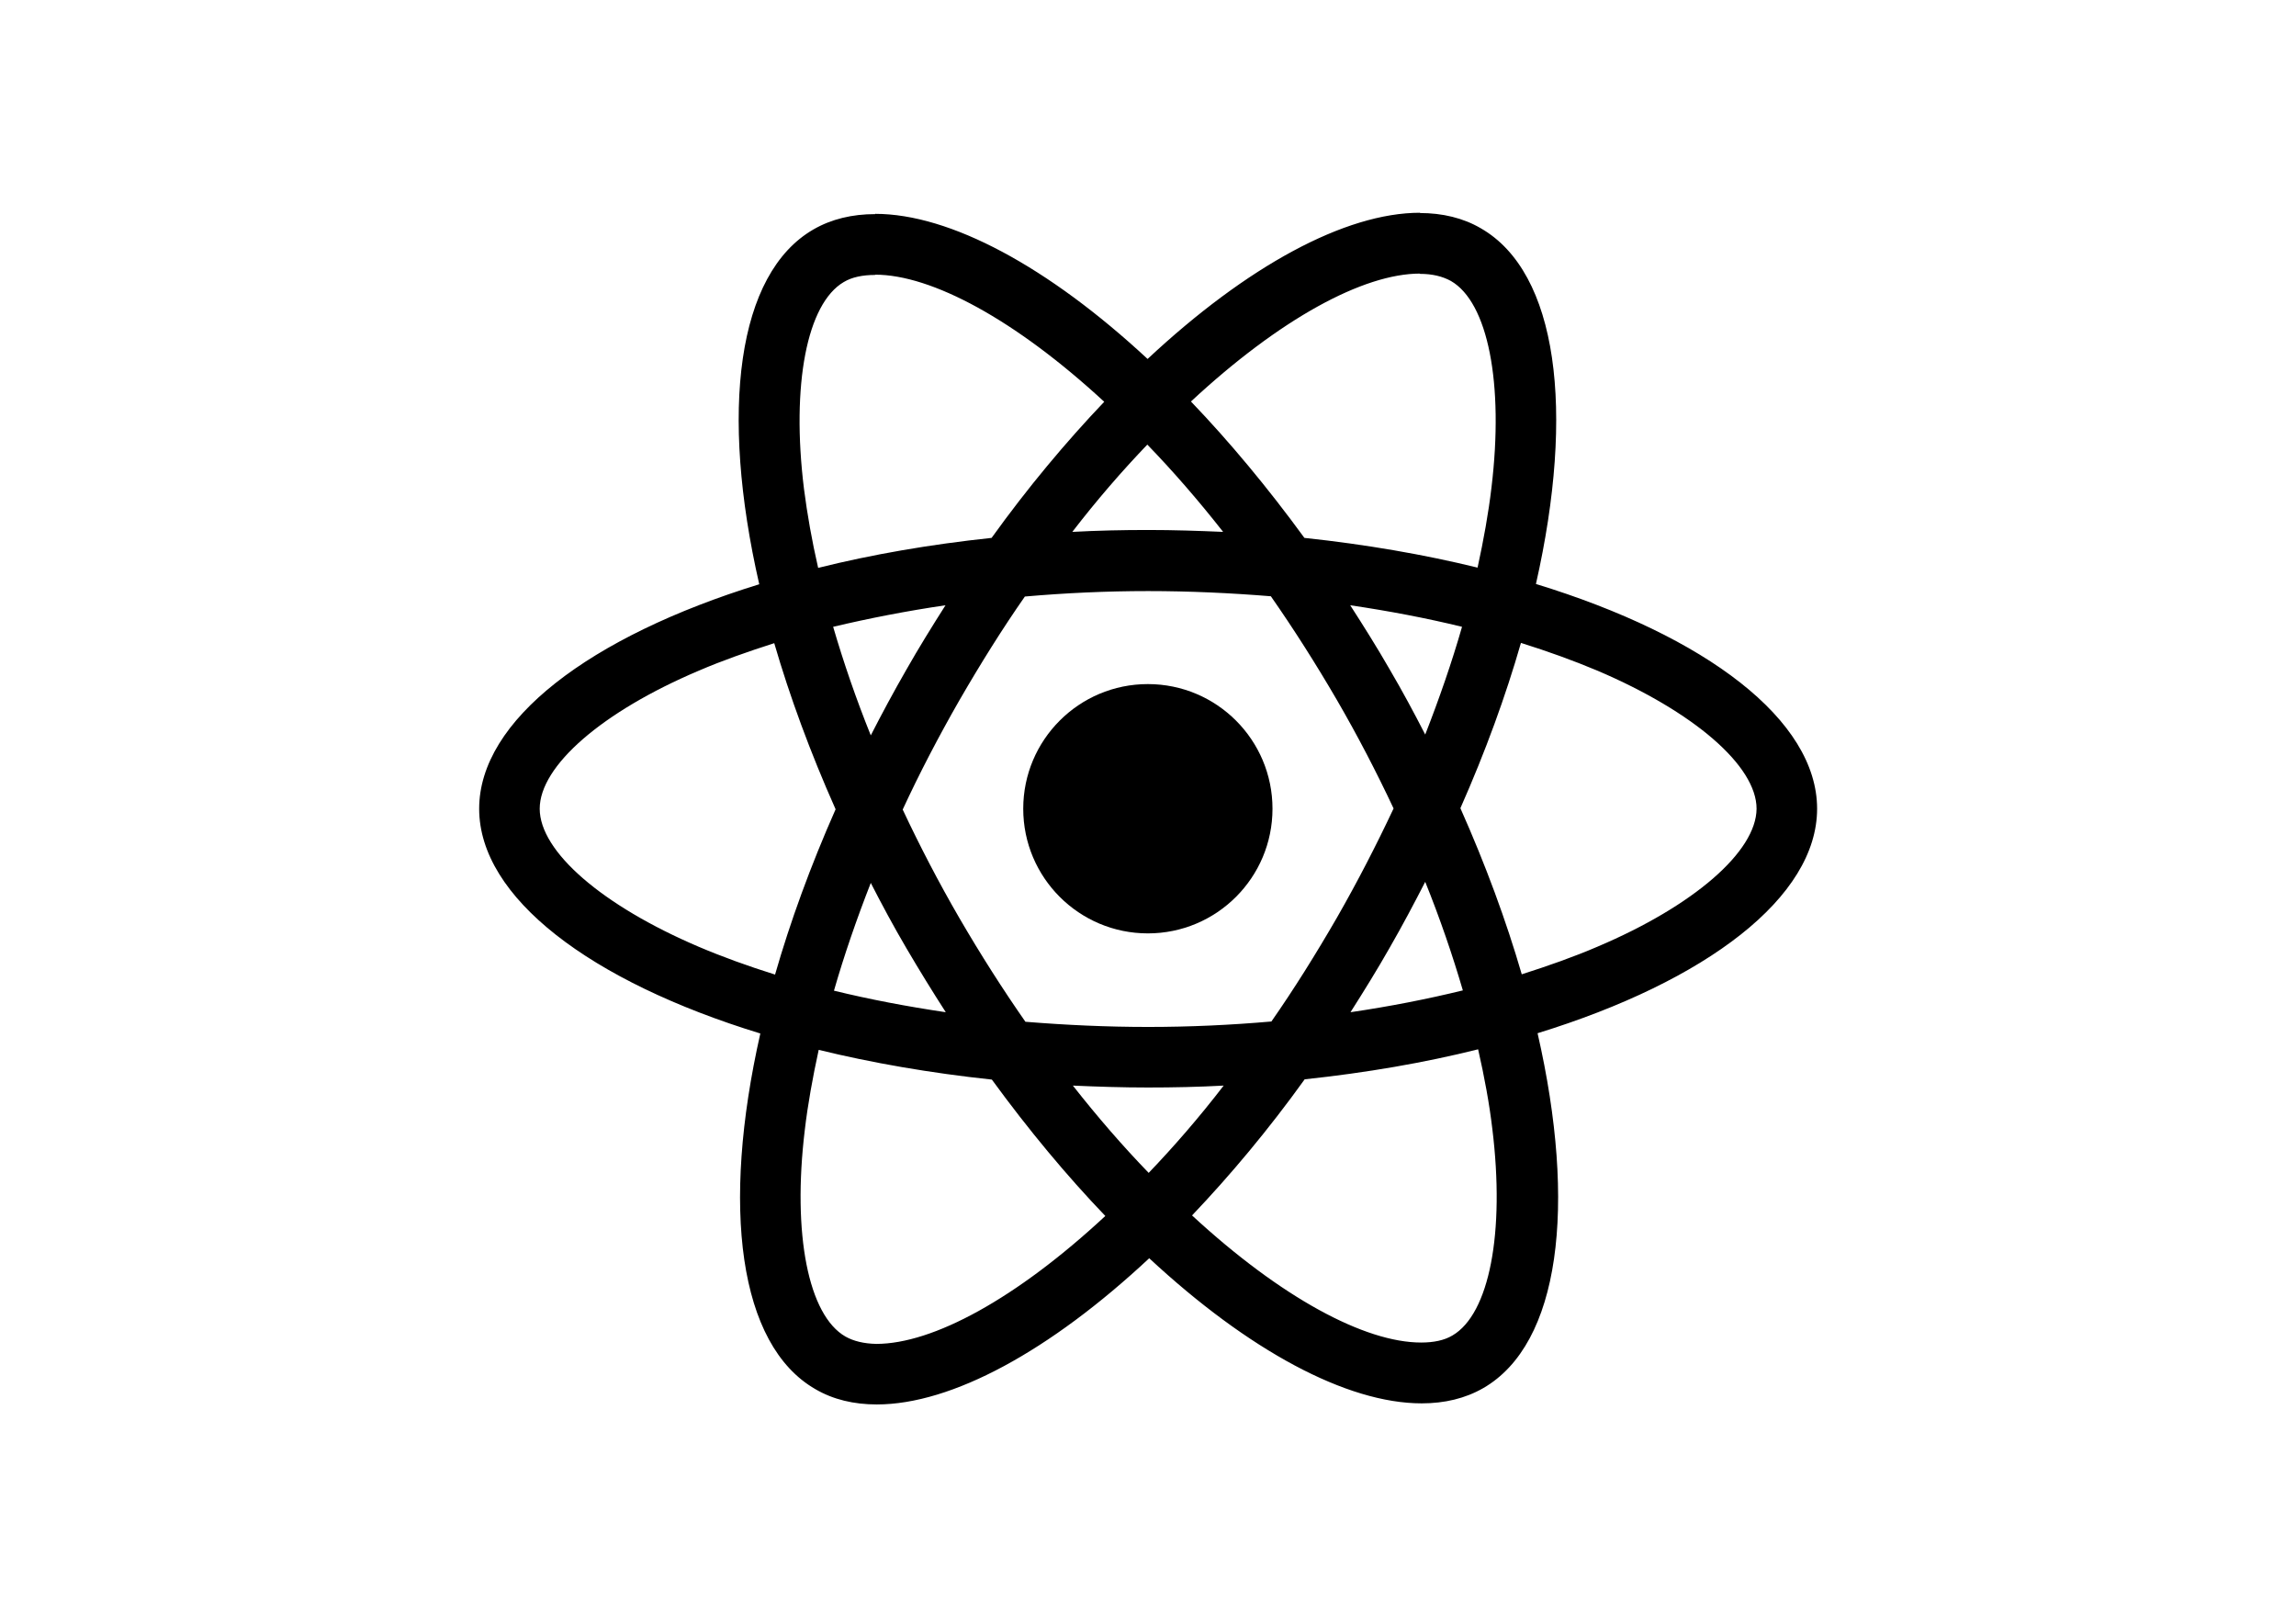
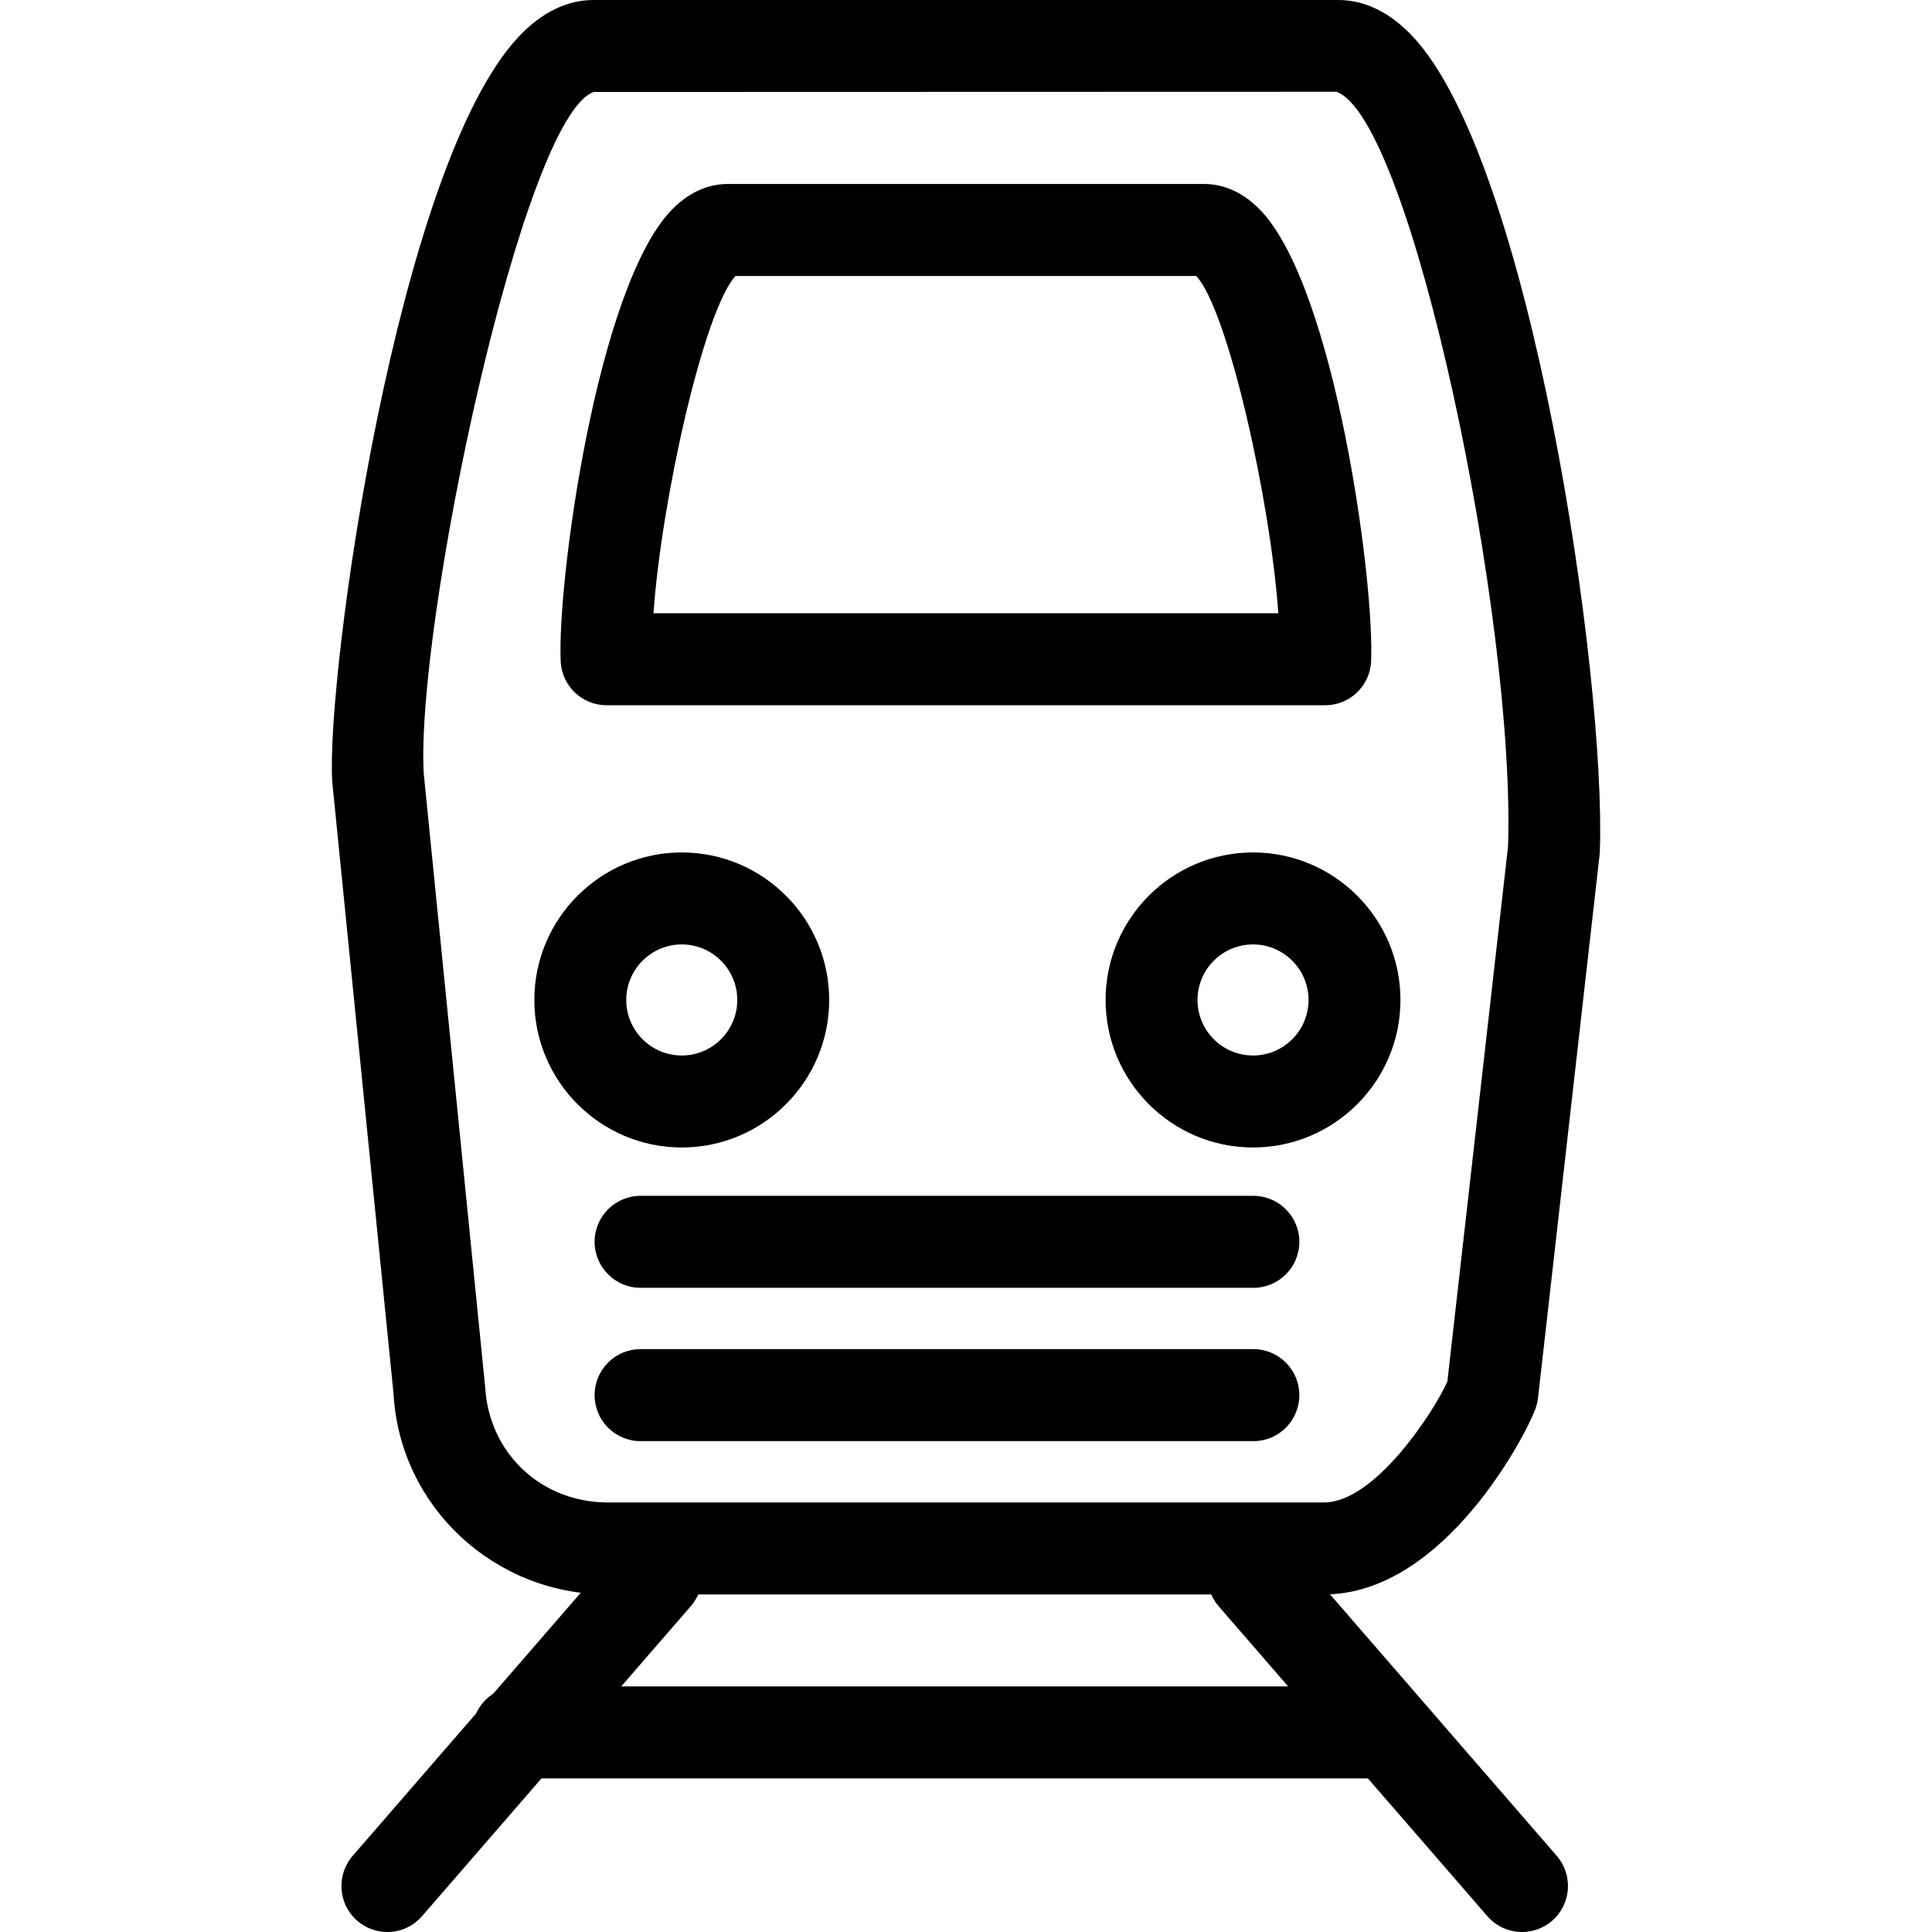
- <svg xmlns="http://www.w3.org/2000/svg" viewBox="0 0 841.9 595.3">
+ <svg xmlns="http://www.w3.org/2000/svg" version="1.1" id="Capa_1" x="0px" y="0px" viewBox="0 0 63.054 63.054" style="enable-background:new 0 0 63.054 63.054;" xml:space="preserve">
  <g>
-     <path d="M666.3 296.5c0-32.5-40.7-63.3-103.1-82.4 14.4-63.6 8-114.2-20.2-130.4-6.5-3.8-14.1-5.6-22.4-5.6v22.3c4.6 0 8.3.9 11.4 2.6 13.6 7.8 19.5 37.5 14.9 75.7-1.1 9.4-2.9 19.3-5.1 29.4-19.6-4.8-41-8.5-63.5-10.9-13.5-18.5-27.5-35.3-41.6-50 32.6-30.3 63.2-46.9 84-46.9V78c-27.5 0-63.5 19.6-99.9 53.6-36.4-33.8-72.4-53.2-99.9-53.2v22.3c20.7 0 51.4 16.5 84 46.6-14 14.7-28 31.4-41.3 49.9-22.6 2.4-44 6.1-63.6 11-2.3-10-4-19.7-5.2-29-4.7-38.2 1.1-67.9 14.6-75.8 3-1.8 6.9-2.6 11.5-2.6V78.5c-8.4 0-16 1.8-22.6 5.6-28.1 16.2-34.4 66.7-19.9 130.1-62.2 19.2-102.7 49.9-102.7 82.3 0 32.5 40.7 63.3 103.1 82.4-14.4 63.6-8 114.2 20.2 130.4 6.5 3.8 14.1 5.6 22.5 5.6 27.5 0 63.5-19.6 99.9-53.6 36.4 33.8 72.4 53.2 99.9 53.2 8.4 0 16-1.8 22.6-5.6 28.1-16.2 34.4-66.7 19.9-130.1 62-19.1 102.5-49.9 102.5-82.3zm-130.2-66.7c-3.7 12.9-8.3 26.2-13.5 39.5-4.1-8-8.4-16-13.1-24-4.6-8-9.5-15.8-14.4-23.4 14.2 2.1 27.9 4.7 41 7.9zm-45.8 106.5c-7.8 13.5-15.8 26.3-24.1 38.2-14.9 1.3-30 2-45.2 2-15.1 0-30.2-.7-45-1.9-8.3-11.9-16.4-24.6-24.2-38-7.6-13.1-14.5-26.4-20.8-39.8 6.2-13.4 13.2-26.8 20.7-39.9 7.8-13.5 15.8-26.3 24.1-38.2 14.9-1.3 30-2 45.2-2 15.1 0 30.2.7 45 1.9 8.3 11.9 16.4 24.6 24.2 38 7.6 13.1 14.5 26.4 20.8 39.8-6.3 13.4-13.2 26.8-20.7 39.9zm32.3-13c5.4 13.4 10 26.8 13.8 39.8-13.1 3.2-26.9 5.9-41.2 8 4.9-7.7 9.8-15.6 14.4-23.7 4.6-8 8.9-16.1 13-24.1zM421.2 430c-9.3-9.6-18.6-20.3-27.8-32 9 .4 18.2.7 27.5.7 9.4 0 18.7-.2 27.8-.7-9 11.7-18.3 22.4-27.5 32zm-74.4-58.9c-14.2-2.1-27.9-4.7-41-7.9 3.7-12.9 8.3-26.2 13.5-39.5 4.1 8 8.4 16 13.1 24 4.7 8 9.5 15.8 14.4 23.4zM420.7 163c9.3 9.6 18.6 20.3 27.8 32-9-.4-18.2-.7-27.5-.7-9.4 0-18.7.2-27.8.7 9-11.7 18.3-22.4 27.5-32zm-74 58.9c-4.9 7.7-9.8 15.6-14.4 23.7-4.6 8-8.9 16-13 24-5.4-13.4-10-26.8-13.8-39.8 13.1-3.1 26.9-5.8 41.2-7.9zm-90.5 125.2c-35.4-15.1-58.3-34.9-58.3-50.6 0-15.7 22.9-35.6 58.3-50.6 8.6-3.7 18-7 27.7-10.1 5.7 19.6 13.2 40 22.5 60.9-9.2 20.8-16.6 41.1-22.2 60.6-9.9-3.1-19.3-6.5-28-10.2zM310 490c-13.6-7.8-19.5-37.5-14.9-75.7 1.1-9.4 2.9-19.3 5.1-29.4 19.6 4.8 41 8.5 63.5 10.9 13.5 18.5 27.5 35.3 41.6 50-32.6 30.3-63.2 46.9-84 46.9-4.5-.1-8.3-1-11.3-2.7zm237.2-76.2c4.7 38.2-1.1 67.9-14.6 75.8-3 1.8-6.9 2.6-11.5 2.6-20.7 0-51.4-16.5-84-46.6 14-14.7 28-31.4 41.3-49.9 22.6-2.4 44-6.1 63.6-11 2.3 10.1 4.1 19.8 5.2 29.1zm38.5-66.7c-8.6 3.7-18 7-27.7 10.1-5.7-19.6-13.2-40-22.5-60.9 9.2-20.8 16.6-41.1 22.2-60.6 9.9 3.1 19.3 6.5 28.1 10.2 35.4 15.1 58.3 34.9 58.3 50.6-.1 15.7-23 35.6-58.4 50.6zM320.8 78.4z" />
-     <circle cx="420.9" cy="296.5" r="45.7" />
-     <path d="M520.5 78.1z" />
+     <g id="group-12svg">
+       <path id="path-1_2_" d="M43.214,52.037h-23.38c-3.705,0-6.775-2.865-6.988-6.524l-2.004-20.014    c-0.204-3.447,2.105-20.076,6.087-24.302C17.677,0.403,18.501,0,19.378,0H43.67c0.857,0,1.664,0.386,2.395,1.146    c3.897,4.046,6.358,20.99,6.148,26.649c-0.001,0.038-0.004,0.076-0.009,0.114l-2.009,17.72c-0.01,0.092-0.029,0.183-0.056,0.271    C49.915,46.63,47.188,52.037,43.214,52.037z M43.614,2.995L19.378,3.002c-2.32,0.803-5.831,17.415-5.547,22.259l2.004,20.015    c0.128,2.17,1.846,3.759,3.999,3.759h23.38c1.66,0,3.586-2.967,4.023-3.943l1.98-17.464C49.469,20.26,46.066,3.849,43.614,2.995z" />
+       <path id="path-2_2_" d="M43.25,23.017H19.797c-0.803,0-1.463-0.633-1.498-1.435c-0.116-2.607,1.181-12.179,3.609-14.718    c0.679-0.71,1.373-0.859,1.836-0.859h15.56c0.463,0,1.157,0.149,1.837,0.859c2.428,2.541,3.723,12.112,3.607,14.718    C44.713,22.385,44.053,23.017,43.25,23.017z M21.328,20.014H41.72c-0.252-3.632-1.628-9.853-2.676-11.007h-15.04    C22.957,10.16,21.58,16.382,21.328,20.014z" />
+       <path id="path-3_2_" d="M40.894,37.45c-2.653,0-4.811-2.16-4.811-4.814c0-2.655,2.158-4.815,4.811-4.815    c2.654,0,4.812,2.16,4.812,4.815C45.706,35.29,43.548,37.45,40.894,37.45z M40.894,30.823c-0.999,0-1.811,0.813-1.811,1.813    c0,0.999,0.812,1.812,1.811,1.812c1,0,1.812-0.813,1.812-1.812C42.706,31.636,41.894,30.823,40.894,30.823z" />
+       <path id="path-4_2_" d="M22.251,37.45c-2.653,0-4.812-2.16-4.812-4.814c0-2.655,2.159-4.815,4.812-4.815s4.811,2.16,4.811,4.815    C27.062,35.29,24.904,37.45,22.251,37.45z M22.251,30.823c-0.999,0-1.812,0.813-1.812,1.813c0,0.999,0.813,1.812,1.812,1.812    c0.999,0,1.811-0.813,1.811-1.812C24.062,31.636,23.25,30.823,22.251,30.823z" />
+       <path id="path-5_1_" d="M40.906,42.03h-20c-0.828,0-1.5-0.672-1.5-1.501c0-0.829,0.672-1.501,1.5-1.501h20    c0.828,0,1.5,0.672,1.5,1.501C42.406,41.358,41.734,42.03,40.906,42.03z" />
+       <path id="path-6" d="M40.906,47.034h-20c-0.828,0-1.5-0.672-1.5-1.501c0-0.83,0.672-1.502,1.5-1.502h20    c0.828,0,1.5,0.672,1.5,1.502C42.406,46.362,41.734,47.034,40.906,47.034z" />
+       <path id="path-7" d="M44.906,58.041h-28c-0.828,0-1.5-0.671-1.5-1.501c0-0.829,0.672-1.501,1.5-1.501h28    c0.828,0,1.5,0.672,1.5,1.501C46.406,57.37,45.734,58.041,44.906,58.041z" />
+       <path id="path-8" d="M49.675,63.054c-0.42,0-0.838-0.175-1.134-0.518L39.77,52.419c-0.542-0.627-0.475-1.575,0.15-2.117    c0.628-0.545,1.575-0.476,2.116,0.15l8.771,10.117c0.543,0.627,0.475,1.574-0.15,2.118C50.373,62.933,50.022,63.054,49.675,63.054    z" />
+       <path id="path-9" d="M12.642,63.054c-0.348,0-0.699-0.121-0.983-0.367c-0.625-0.544-0.692-1.491-0.149-2.118l8.77-10.117    c0.541-0.626,1.489-0.695,2.116-0.15c0.625,0.542,0.693,1.49,0.15,2.117l-8.771,10.117C13.479,62.879,13.061,63.054,12.642,63.054    z" />
+     </g>
  </g>
+   <g>
+ </g>
+   <g>
+ </g>
+   <g>
+ </g>
+   <g>
+ </g>
+   <g>
+ </g>
+   <g>
+ </g>
+   <g>
+ </g>
+   <g>
+ </g>
+   <g>
+ </g>
+   <g>
+ </g>
+   <g>
+ </g>
+   <g>
+ </g>
+   <g>
+ </g>
+   <g>
+ </g>
+   <g>
+ </g>
</svg>
